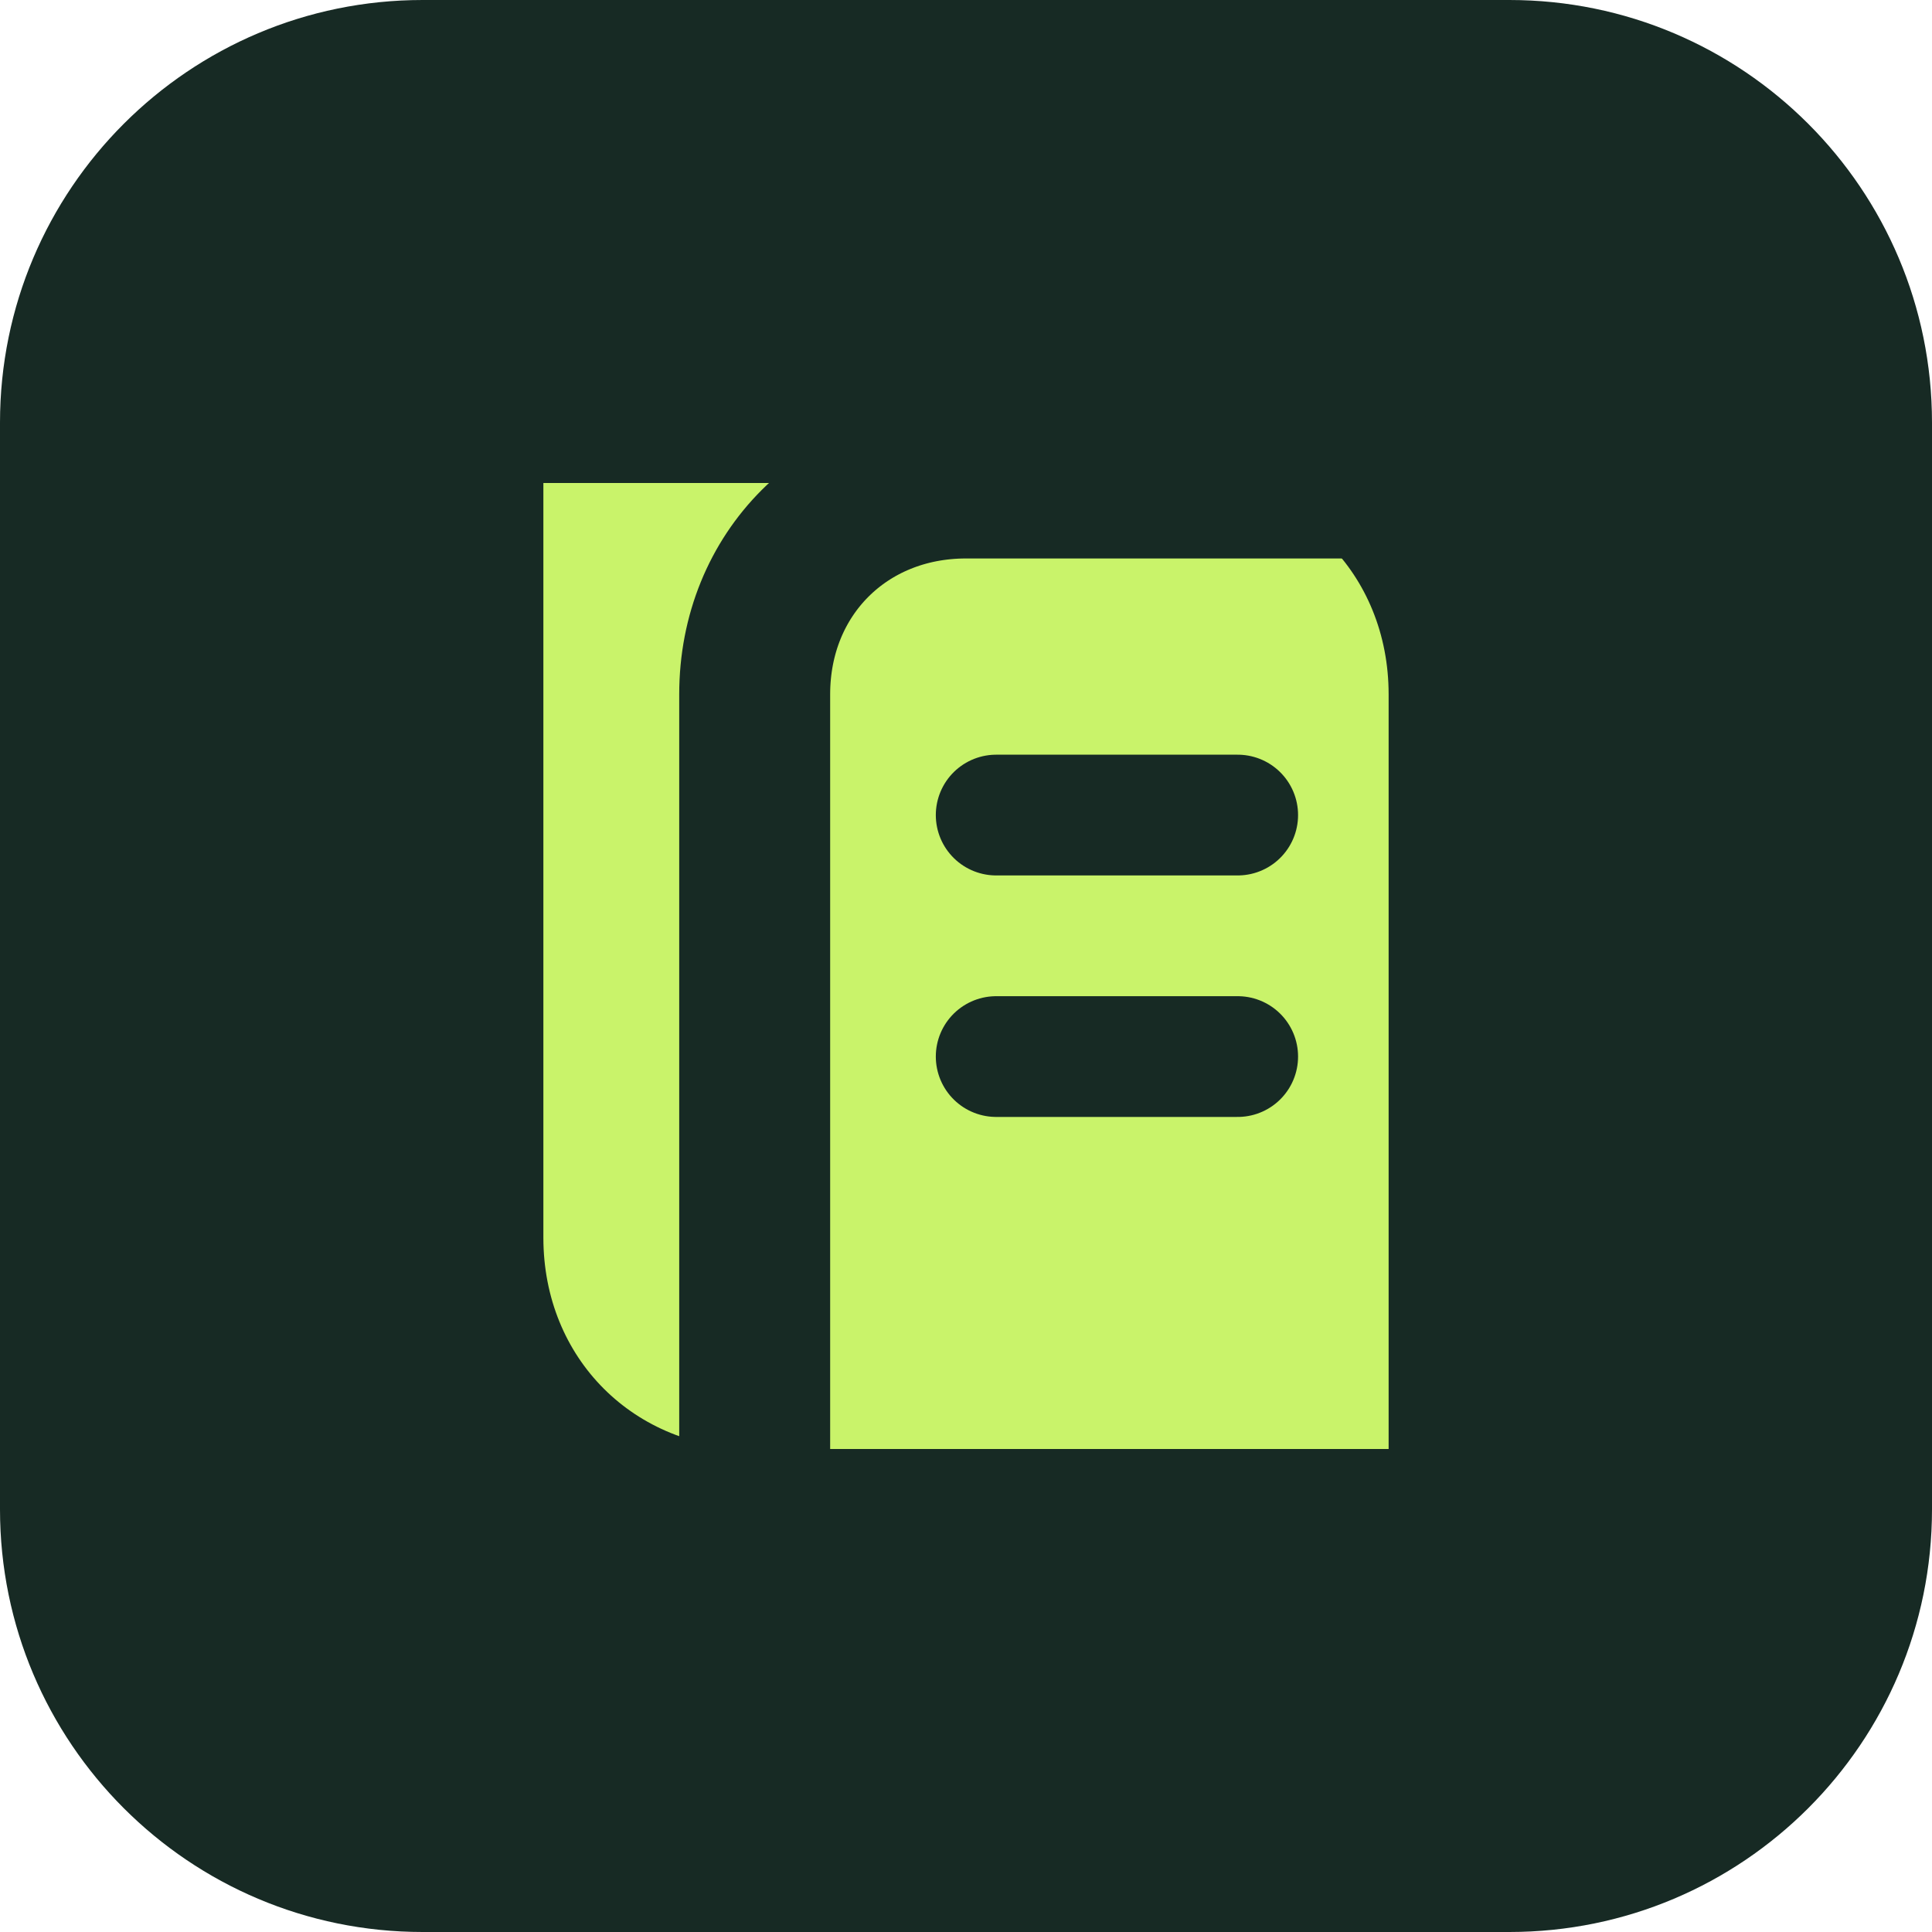
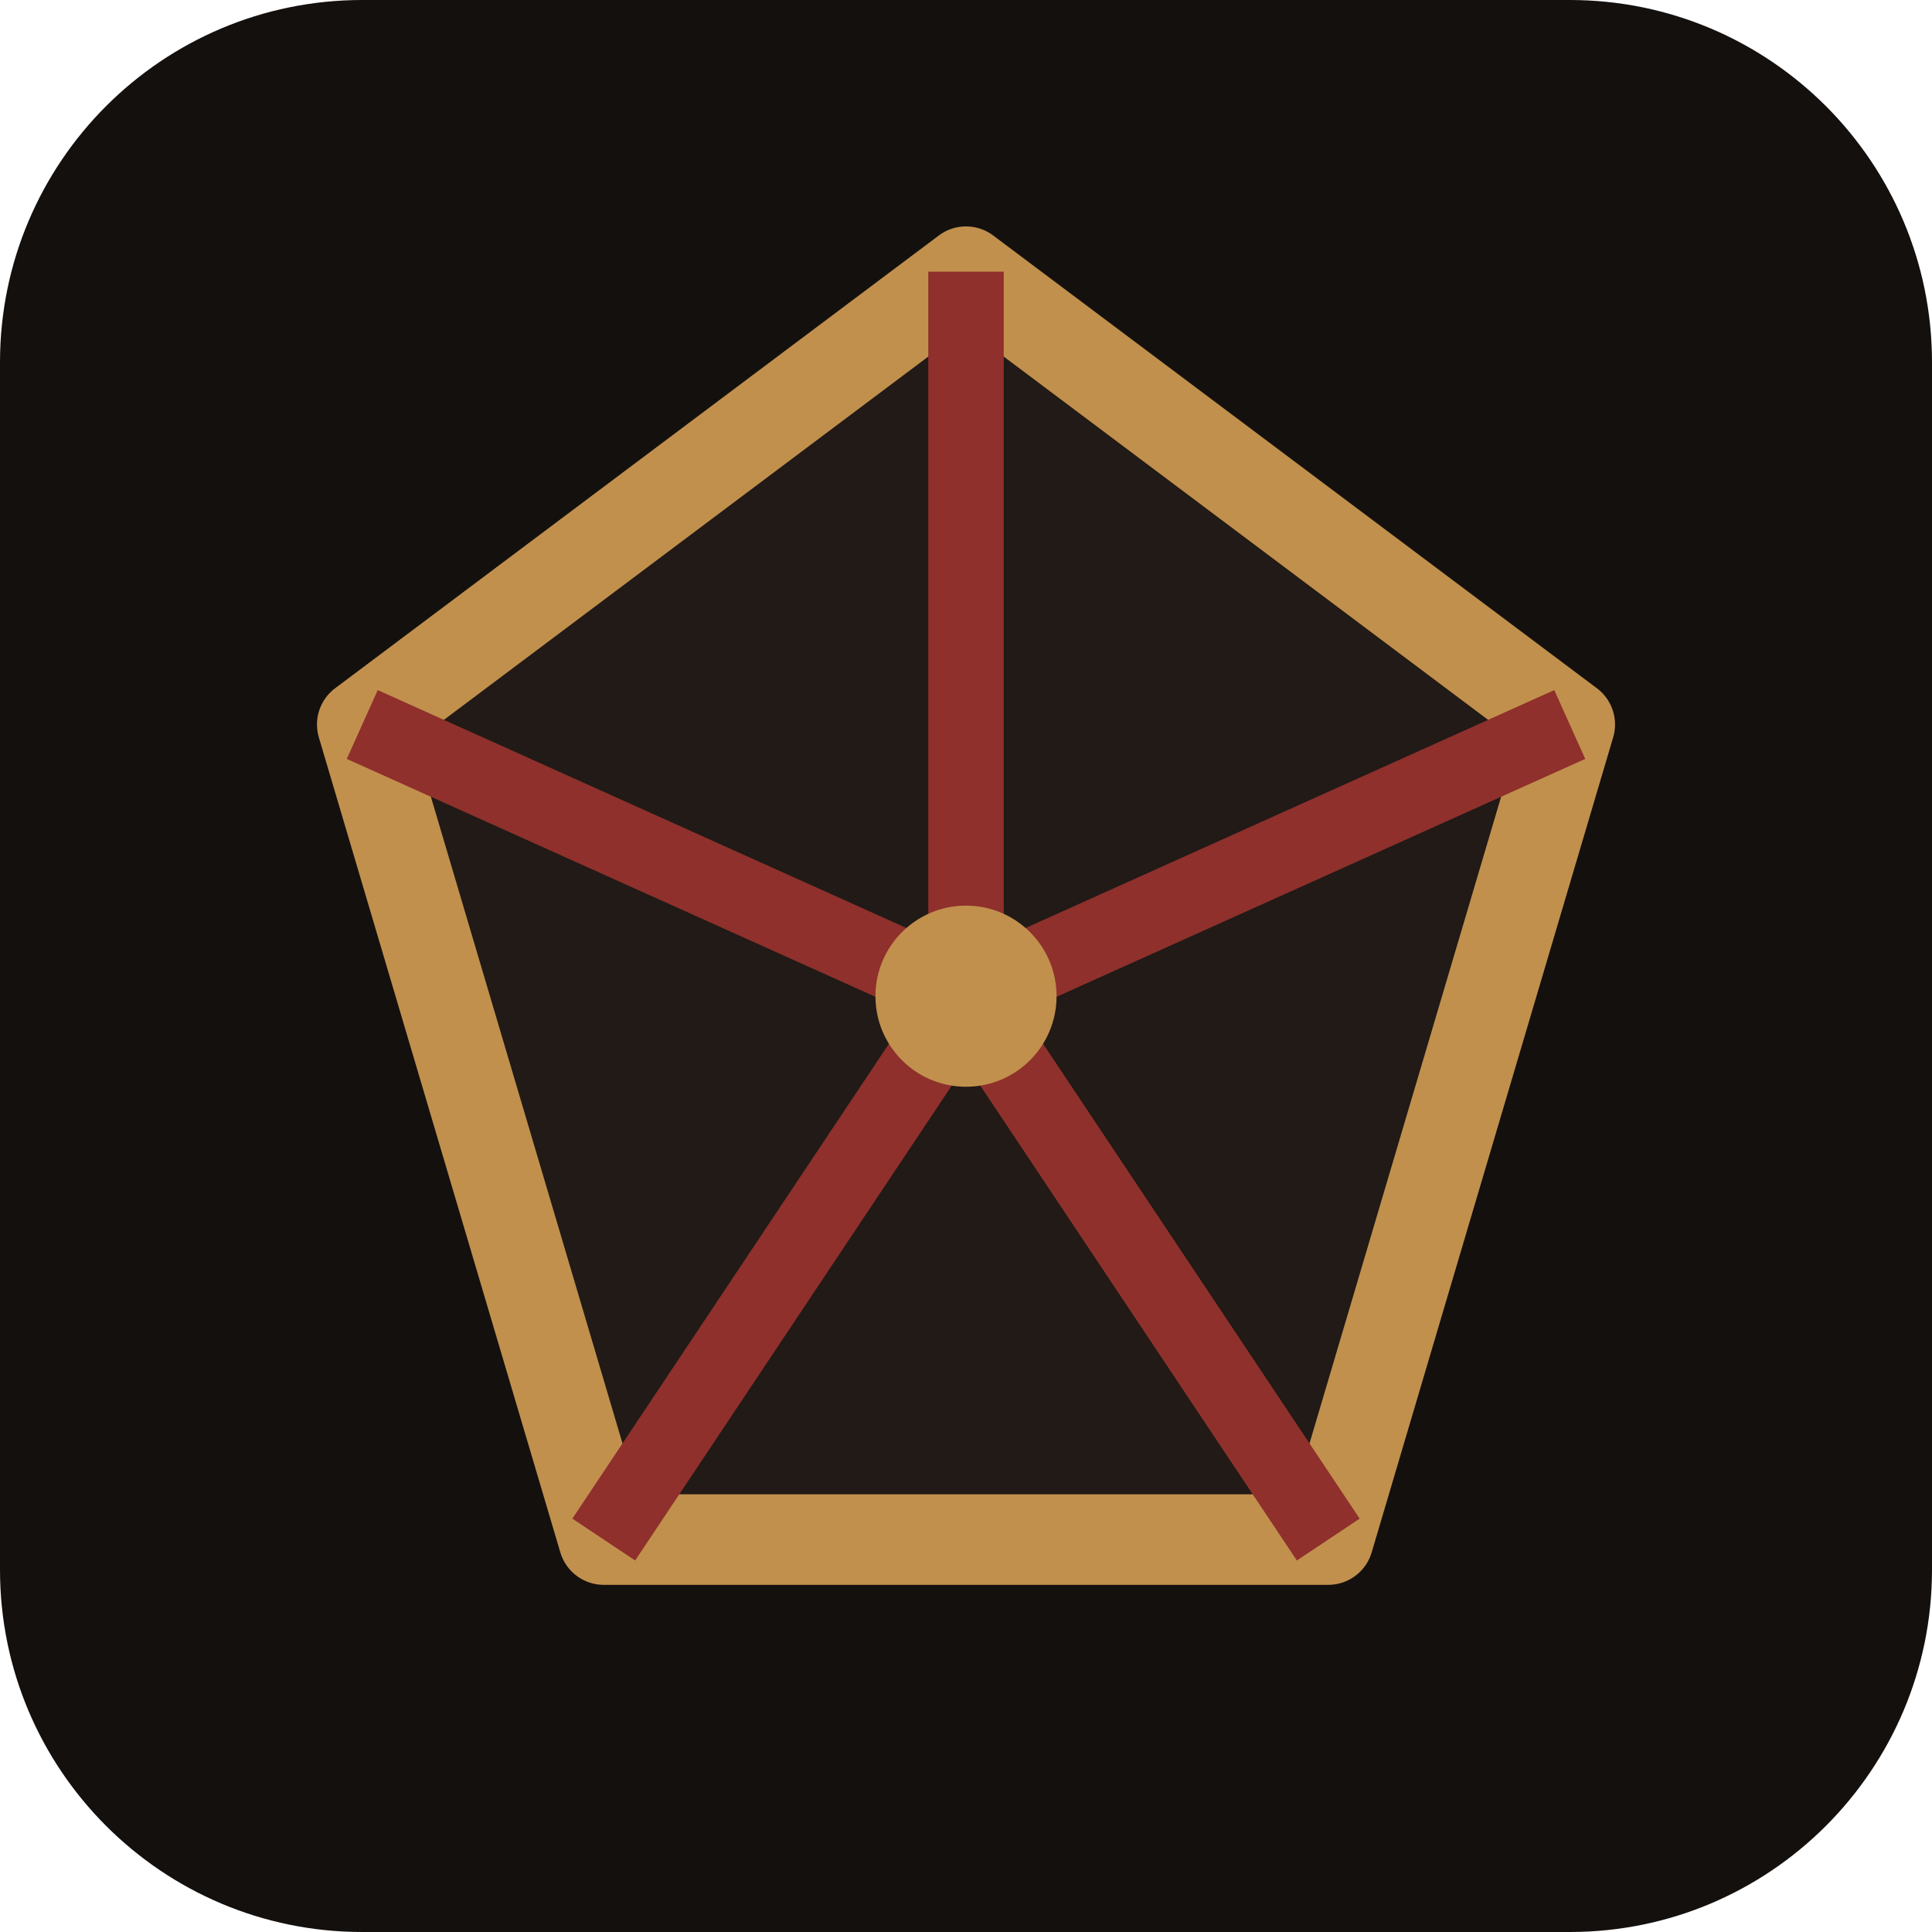
- <svg xmlns="http://www.w3.org/2000/svg" viewBox="0 0 64 64" role="img" aria-label="NovelAI Story Guide">
-   <rect width="64" height="64" rx="14" fill="#172a24" />
-   <path d="M18 16h21c4 0 7 3 7 7v25H25c-4 0-7-3-7-7V16Z" fill="#c9f36a" />
-   <path d="M25 48V23c0-4 3-7 7-7h14" fill="none" stroke="#172a24" stroke-linecap="round" stroke-width="5" />
-   <path d="M33 27h8M33 35h8" stroke="#172a24" stroke-linecap="round" stroke-width="4" />
+ <svg xmlns="http://www.w3.org/2000/svg" viewBox="0 0 64 64" role="img" aria-label="Tabletop Field Notes">
+   <rect width="64" height="64" rx="12" fill="#14100e" />
+   <path d="M32 9 52 24 44 51H20L12 24 32 9Z" fill="#211a16" stroke="#c1904d" stroke-linejoin="round" stroke-width="3" />
+   <path d="m12 24 20 9 20-9M32 9v24M20 51l12-18 12 18" fill="none" stroke="#8f302c" stroke-linejoin="round" stroke-width="2.5" />
+   <circle cx="32" cy="33" r="3" fill="#c1904d" />
</svg>
